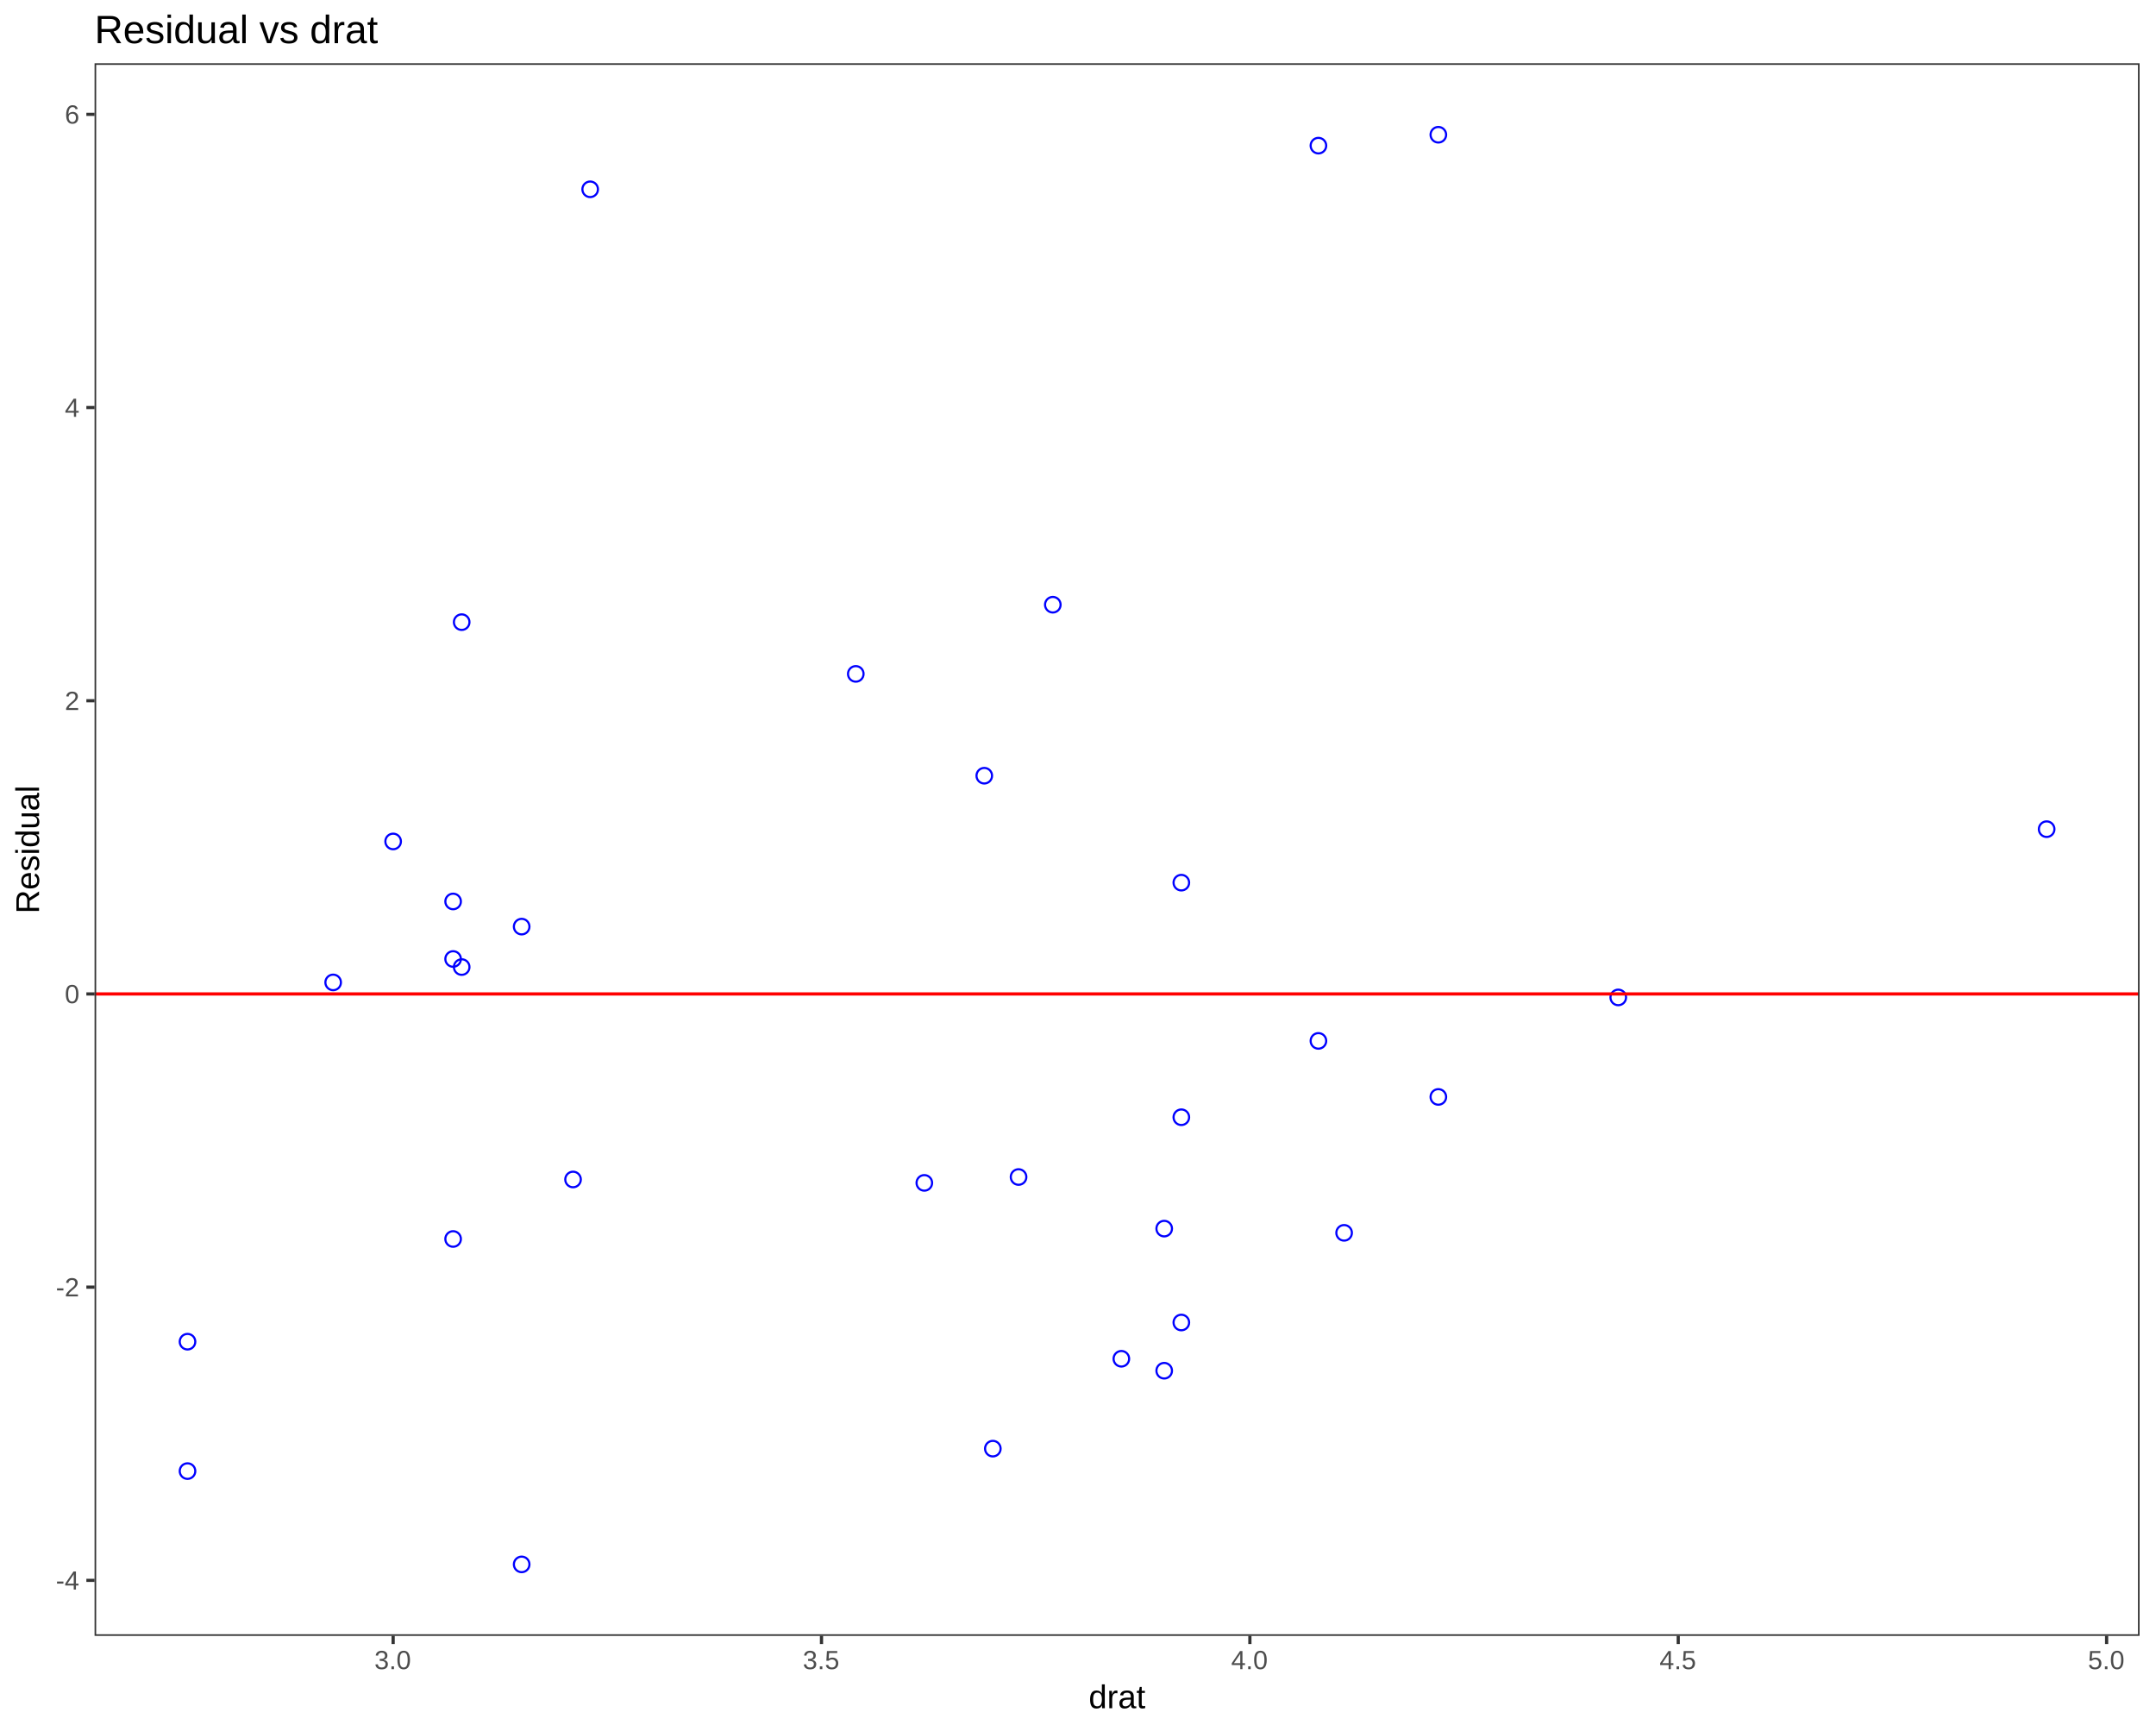
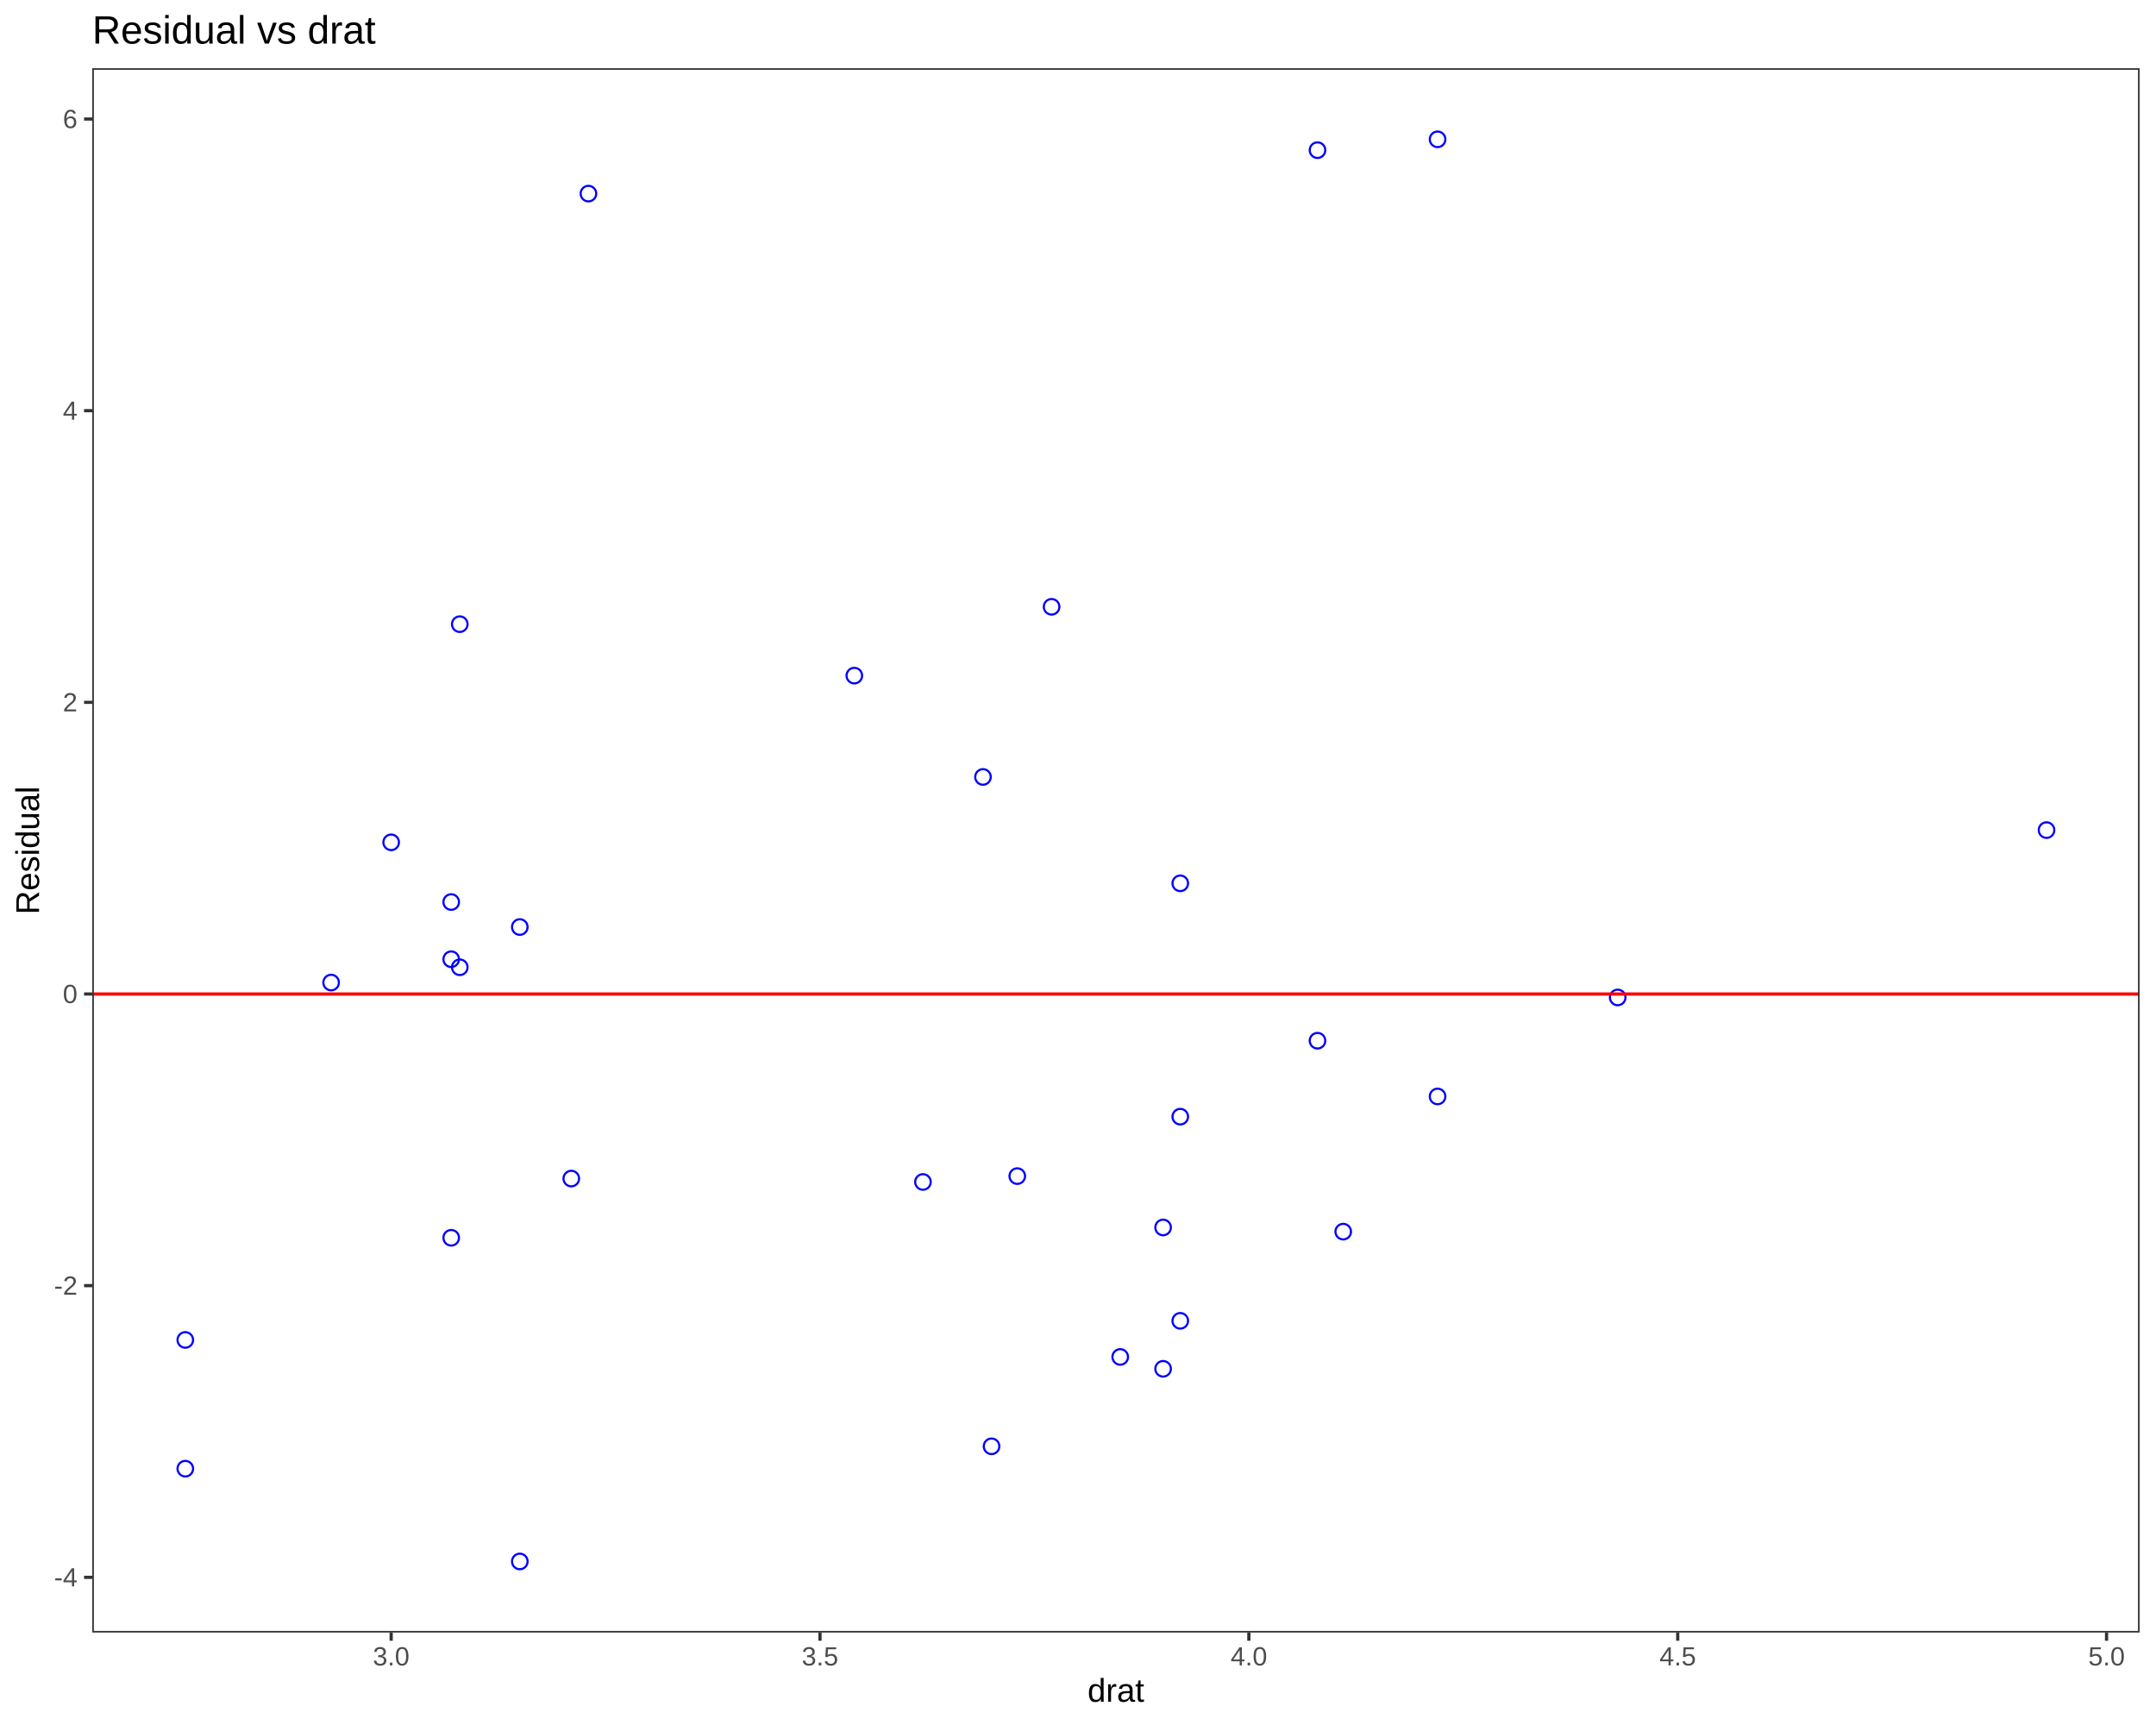
<svg xmlns="http://www.w3.org/2000/svg" viewBox="0 0 720.00 576.00">
  <defs>
    <style type="text/css">
-     line, polyline, path, rect, circle {
+     line, polyline, polygon, path, rect, circle {
      fill: none;
      stroke: #000000;
      stroke-linecap: round;
      stroke-linejoin: round;
      stroke-miterlimit: 10.00;
    }
  </style>
  </defs>
  <rect width="100%" height="100%" style="stroke: none; fill: #FFFFFF;" />
  <rect x="0.00" y="0.00" width="720.00" height="576.00" style="stroke-width: 1.07; stroke: #FFFFFF; fill: #FFFFFF;" />
  <defs>
-     <clipPath id="cpMzEuNTgwNHw3MTQuNTIxfDU0Ni4yMzV8MjEuMTE3Mw==">
-       <rect x="31.58" y="21.12" width="682.94" height="525.12" />
+     <clipPath id="cpMzAuODF8NzE0LjUyfDU0NS4xM3wyMi43Nw==">
+       <rect x="30.81" y="22.77" width="683.71" height="522.36" />
    </clipPath>
  </defs>
-   <rect x="31.58" y="21.12" width="682.94" height="525.12" style="stroke-width: 1.07; stroke: none; fill: #FFFFFF;" clip-path="url(#cpMzEuNTgwNHw3MTQuNTIxfDU0Ni4yMzV8MjEuMTE3Mw==)" />
-   <circle cx="388.79" cy="457.70" r="1.95pt" style="stroke-width: 0.71; stroke: #0000FF;" clip-path="url(#cpMzEuNTgwNHw3MTQuNTIxfDU0Ni4yMzV8MjEuMTE3Mw==)" />
-   <circle cx="388.79" cy="410.25" r="1.95pt" style="stroke-width: 0.71; stroke: #0000FF;" clip-path="url(#cpMzEuNTgwNHw3MTQuNTIxfDU0Ni4yMzV8MjEuMTE3Mw==)" />
-   <circle cx="374.48" cy="453.71" r="1.95pt" style="stroke-width: 0.71; stroke: #0000FF;" clip-path="url(#cpMzEuNTgwNHw3MTQuNTIxfDU0Ni4yMzV8MjEuMTE3Mw==)" />
-   <circle cx="154.18" cy="322.91" r="1.95pt" style="stroke-width: 0.71; stroke: #0000FF;" clip-path="url(#cpMzEuNTgwNHw3MTQuNTIxfDU0Ni4yMzV8MjEuMTE3Mw==)" />
-   <circle cx="174.21" cy="309.41" r="1.95pt" style="stroke-width: 0.71; stroke: #0000FF;" clip-path="url(#cpMzEuNTgwNHw3MTQuNTIxfDU0Ni4yMzV8MjEuMTE3Mw==)" />
-   <circle cx="62.62" cy="448.01" r="1.95pt" style="stroke-width: 0.71; stroke: #0000FF;" clip-path="url(#cpMzEuNTgwNHw3MTQuNTIxfDU0Ni4yMzV8MjEuMTE3Mw==)" />
-   <circle cx="191.37" cy="393.84" r="1.95pt" style="stroke-width: 0.71; stroke: #0000FF;" clip-path="url(#cpMzEuNTgwNHw3MTQuNTIxfDU0Ni4yMzV8MjEuMTE3Mw==)" />
-   <circle cx="328.70" cy="259.02" r="1.95pt" style="stroke-width: 0.71; stroke: #0000FF;" clip-path="url(#cpMzEuNTgwNHw3MTQuNTIxfDU0Ni4yMzV8MjEuMTE3Mw==)" />
-   <circle cx="394.51" cy="294.73" r="1.95pt" style="stroke-width: 0.71; stroke: #0000FF;" clip-path="url(#cpMzEuNTgwNHw3MTQuNTIxfDU0Ni4yMzV8MjEuMTE3Mw==)" />
-   <circle cx="394.51" cy="373.06" r="1.95pt" style="stroke-width: 0.71; stroke: #0000FF;" clip-path="url(#cpMzEuNTgwNHw3MTQuNTIxfDU0Ni4yMzV8MjEuMTE3Mw==)" />
-   <circle cx="394.51" cy="441.60" r="1.95pt" style="stroke-width: 0.71; stroke: #0000FF;" clip-path="url(#cpMzEuNTgwNHw3MTQuNTIxfDU0Ni4yMzV8MjEuMTE3Mw==)" />
-   <circle cx="151.32" cy="301.01" r="1.95pt" style="stroke-width: 0.71; stroke: #0000FF;" clip-path="url(#cpMzEuNTgwNHw3MTQuNTIxfDU0Ni4yMzV8MjEuMTE3Mw==)" />
-   <circle cx="151.32" cy="320.22" r="1.95pt" style="stroke-width: 0.71; stroke: #0000FF;" clip-path="url(#cpMzEuNTgwNHw3MTQuNTIxfDU0Ni4yMzV8MjEuMTE3Mw==)" />
-   <circle cx="151.32" cy="413.71" r="1.95pt" style="stroke-width: 0.71; stroke: #0000FF;" clip-path="url(#cpMzEuNTgwNHw3MTQuNTIxfDU0Ni4yMzV8MjEuMTE3Mw==)" />
-   <circle cx="111.26" cy="328.04" r="1.95pt" style="stroke-width: 0.71; stroke: #0000FF;" clip-path="url(#cpMzEuNTgwNHw3MTQuNTIxfDU0Ni4yMzV8MjEuMTE3Mw==)" />
-   <circle cx="131.29" cy="280.97" r="1.95pt" style="stroke-width: 0.71; stroke: #0000FF;" clip-path="url(#cpMzEuNTgwNHw3MTQuNTIxfDU0Ni4yMzV8MjEuMTE3Mw==)" />
-   <circle cx="197.09" cy="63.21" r="1.95pt" style="stroke-width: 0.71; stroke: #0000FF;" clip-path="url(#cpMzEuNTgwNHw3MTQuNTIxfDU0Ni4yMzV8MjEuMTE3Mw==)" />
-   <circle cx="440.29" cy="48.63" r="1.95pt" style="stroke-width: 0.71; stroke: #0000FF;" clip-path="url(#cpMzEuNTgwNHw3MTQuNTIxfDU0Ni4yMzV8MjEuMTE3Mw==)" />
-   <circle cx="683.48" cy="276.87" r="1.95pt" style="stroke-width: 0.71; stroke: #0000FF;" clip-path="url(#cpMzEuNTgwNHw3MTQuNTIxfDU0Ni4yMzV8MjEuMTE3Mw==)" />
-   <circle cx="480.34" cy="44.99" r="1.95pt" style="stroke-width: 0.71; stroke: #0000FF;" clip-path="url(#cpMzEuNTgwNHw3MTQuNTIxfDU0Ni4yMzV8MjEuMTE3Mw==)" />
-   <circle cx="331.56" cy="483.72" r="1.95pt" style="stroke-width: 0.71; stroke: #0000FF;" clip-path="url(#cpMzEuNTgwNHw3MTQuNTIxfDU0Ni4yMzV8MjEuMTE3Mw==)" />
-   <circle cx="62.62" cy="491.22" r="1.95pt" style="stroke-width: 0.71; stroke: #0000FF;" clip-path="url(#cpMzEuNTgwNHw3MTQuNTIxfDU0Ni4yMzV8MjEuMTE3Mw==)" />
-   <circle cx="174.21" cy="522.37" r="1.95pt" style="stroke-width: 0.71; stroke: #0000FF;" clip-path="url(#cpMzEuNTgwNHw3MTQuNTIxfDU0Ni4yMzV8MjEuMTE3Mw==)" />
-   <circle cx="340.15" cy="393.02" r="1.95pt" style="stroke-width: 0.71; stroke: #0000FF;" clip-path="url(#cpMzEuNTgwNHw3MTQuNTIxfDU0Ni4yMzV8MjEuMTE3Mw==)" />
-   <circle cx="154.18" cy="207.74" r="1.95pt" style="stroke-width: 0.71; stroke: #0000FF;" clip-path="url(#cpMzEuNTgwNHw3MTQuNTIxfDU0Ni4yMzV8MjEuMTE3Mw==)" />
-   <circle cx="440.29" cy="347.57" r="1.95pt" style="stroke-width: 0.71; stroke: #0000FF;" clip-path="url(#cpMzEuNTgwNHw3MTQuNTIxfDU0Ni4yMzV8MjEuMTE3Mw==)" />
-   <circle cx="540.42" cy="333.05" r="1.95pt" style="stroke-width: 0.71; stroke: #0000FF;" clip-path="url(#cpMzEuNTgwNHw3MTQuNTIxfDU0Ni4yMzV8MjEuMTE3Mw==)" />
-   <circle cx="351.59" cy="201.92" r="1.95pt" style="stroke-width: 0.71; stroke: #0000FF;" clip-path="url(#cpMzEuNTgwNHw3MTQuNTIxfDU0Ni4yMzV8MjEuMTE3Mw==)" />
-   <circle cx="480.34" cy="366.28" r="1.95pt" style="stroke-width: 0.71; stroke: #0000FF;" clip-path="url(#cpMzEuNTgwNHw3MTQuNTIxfDU0Ni4yMzV8MjEuMTE3Mw==)" />
-   <circle cx="308.68" cy="394.98" r="1.95pt" style="stroke-width: 0.71; stroke: #0000FF;" clip-path="url(#cpMzEuNTgwNHw3MTQuNTIxfDU0Ni4yMzV8MjEuMTE3Mw==)" />
-   <circle cx="285.79" cy="225.02" r="1.95pt" style="stroke-width: 0.71; stroke: #0000FF;" clip-path="url(#cpMzEuNTgwNHw3MTQuNTIxfDU0Ni4yMzV8MjEuMTE3Mw==)" />
-   <circle cx="448.87" cy="411.66" r="1.95pt" style="stroke-width: 0.71; stroke: #0000FF;" clip-path="url(#cpMzEuNTgwNHw3MTQuNTIxfDU0Ni4yMzV8MjEuMTE3Mw==)" />
-   <line x1="31.58" y1="331.89" x2="714.52" y2="331.89" style="stroke-width: 1.07; stroke: #FF0000; stroke-linecap: butt;" clip-path="url(#cpMzEuNTgwNHw3MTQuNTIxfDU0Ni4yMzV8MjEuMTE3Mw==)" />
-   <rect x="31.58" y="21.12" width="682.94" height="525.12" style="stroke-width: 1.07; stroke: #333333;" clip-path="url(#cpMzEuNTgwNHw3MTQuNTIxfDU0Ni4yMzV8MjEuMTE3Mw==)" />
+   <rect x="30.81" y="22.77" width="683.71" height="522.36" style="stroke-width: 1.07; stroke: none; fill: #FFFFFF;" clip-path="url(#cpMzAuODF8NzE0LjUyfDU0NS4xM3wyMi43Nw==)" />
+   <circle cx="388.42" cy="457.06" r="1.95pt" style="stroke-width: 0.71; stroke: #0000FF;" clip-path="url(#cpMzAuODF8NzE0LjUyfDU0NS4xM3wyMi43Nw==)" />
+   <circle cx="388.42" cy="409.86" r="1.95pt" style="stroke-width: 0.71; stroke: #0000FF;" clip-path="url(#cpMzAuODF8NzE0LjUyfDU0NS4xM3wyMi43Nw==)" />
+   <circle cx="374.10" cy="453.10" r="1.95pt" style="stroke-width: 0.71; stroke: #0000FF;" clip-path="url(#cpMzAuODF8NzE0LjUyfDU0NS4xM3wyMi43Nw==)" />
+   <circle cx="153.54" cy="322.98" r="1.95pt" style="stroke-width: 0.71; stroke: #0000FF;" clip-path="url(#cpMzAuODF8NzE0LjUyfDU0NS4xM3wyMi43Nw==)" />
+   <circle cx="173.59" cy="309.55" r="1.95pt" style="stroke-width: 0.71; stroke: #0000FF;" clip-path="url(#cpMzAuODF8NzE0LjUyfDU0NS4xM3wyMi43Nw==)" />
+   <circle cx="61.88" cy="447.42" r="1.95pt" style="stroke-width: 0.71; stroke: #0000FF;" clip-path="url(#cpMzAuODF8NzE0LjUyfDU0NS4xM3wyMi43Nw==)" />
+   <circle cx="190.78" cy="393.54" r="1.95pt" style="stroke-width: 0.71; stroke: #0000FF;" clip-path="url(#cpMzAuODF8NzE0LjUyfDU0NS4xM3wyMi43Nw==)" />
+   <circle cx="328.27" cy="259.43" r="1.95pt" style="stroke-width: 0.71; stroke: #0000FF;" clip-path="url(#cpMzAuODF8NzE0LjUyfDU0NS4xM3wyMi43Nw==)" />
+   <circle cx="394.15" cy="294.95" r="1.95pt" style="stroke-width: 0.71; stroke: #0000FF;" clip-path="url(#cpMzAuODF8NzE0LjUyfDU0NS4xM3wyMi43Nw==)" />
+   <circle cx="394.15" cy="372.87" r="1.95pt" style="stroke-width: 0.71; stroke: #0000FF;" clip-path="url(#cpMzAuODF8NzE0LjUyfDU0NS4xM3wyMi43Nw==)" />
+   <circle cx="394.15" cy="441.04" r="1.95pt" style="stroke-width: 0.71; stroke: #0000FF;" clip-path="url(#cpMzAuODF8NzE0LjUyfDU0NS4xM3wyMi43Nw==)" />
+   <circle cx="150.68" cy="301.20" r="1.95pt" style="stroke-width: 0.71; stroke: #0000FF;" clip-path="url(#cpMzAuODF8NzE0LjUyfDU0NS4xM3wyMi43Nw==)" />
+   <circle cx="150.68" cy="320.30" r="1.95pt" style="stroke-width: 0.71; stroke: #0000FF;" clip-path="url(#cpMzAuODF8NzE0LjUyfDU0NS4xM3wyMi43Nw==)" />
+   <circle cx="150.68" cy="413.31" r="1.95pt" style="stroke-width: 0.71; stroke: #0000FF;" clip-path="url(#cpMzAuODF8NzE0LjUyfDU0NS4xM3wyMi43Nw==)" />
+   <circle cx="110.58" cy="328.09" r="1.95pt" style="stroke-width: 0.71; stroke: #0000FF;" clip-path="url(#cpMzAuODF8NzE0LjUyfDU0NS4xM3wyMi43Nw==)" />
+   <circle cx="130.63" cy="281.26" r="1.95pt" style="stroke-width: 0.71; stroke: #0000FF;" clip-path="url(#cpMzAuODF8NzE0LjUyfDU0NS4xM3wyMi43Nw==)" />
+   <circle cx="196.51" cy="64.65" r="1.95pt" style="stroke-width: 0.71; stroke: #0000FF;" clip-path="url(#cpMzAuODF8NzE0LjUyfDU0NS4xM3wyMi43Nw==)" />
+   <circle cx="439.98" cy="50.14" r="1.95pt" style="stroke-width: 0.71; stroke: #0000FF;" clip-path="url(#cpMzAuODF8NzE0LjUyfDU0NS4xM3wyMi43Nw==)" />
+   <circle cx="683.44" cy="277.18" r="1.95pt" style="stroke-width: 0.71; stroke: #0000FF;" clip-path="url(#cpMzAuODF8NzE0LjUyfDU0NS4xM3wyMi43Nw==)" />
+   <circle cx="480.08" cy="46.52" r="1.95pt" style="stroke-width: 0.71; stroke: #0000FF;" clip-path="url(#cpMzAuODF8NzE0LjUyfDU0NS4xM3wyMi43Nw==)" />
+   <circle cx="331.13" cy="482.94" r="1.95pt" style="stroke-width: 0.71; stroke: #0000FF;" clip-path="url(#cpMzAuODF8NzE0LjUyfDU0NS4xM3wyMi43Nw==)" />
+   <circle cx="61.88" cy="490.41" r="1.95pt" style="stroke-width: 0.71; stroke: #0000FF;" clip-path="url(#cpMzAuODF8NzE0LjUyfDU0NS4xM3wyMi43Nw==)" />
+   <circle cx="173.59" cy="521.39" r="1.95pt" style="stroke-width: 0.71; stroke: #0000FF;" clip-path="url(#cpMzAuODF8NzE0LjUyfDU0NS4xM3wyMi43Nw==)" />
+   <circle cx="339.72" cy="392.72" r="1.95pt" style="stroke-width: 0.71; stroke: #0000FF;" clip-path="url(#cpMzAuODF8NzE0LjUyfDU0NS4xM3wyMi43Nw==)" />
+   <circle cx="153.54" cy="208.42" r="1.95pt" style="stroke-width: 0.71; stroke: #0000FF;" clip-path="url(#cpMzAuODF8NzE0LjUyfDU0NS4xM3wyMi43Nw==)" />
+   <circle cx="439.98" cy="347.51" r="1.95pt" style="stroke-width: 0.71; stroke: #0000FF;" clip-path="url(#cpMzAuODF8NzE0LjUyfDU0NS4xM3wyMi43Nw==)" />
+   <circle cx="540.23" cy="333.06" r="1.95pt" style="stroke-width: 0.71; stroke: #0000FF;" clip-path="url(#cpMzAuODF8NzE0LjUyfDU0NS4xM3wyMi43Nw==)" />
+   <circle cx="351.18" cy="202.62" r="1.95pt" style="stroke-width: 0.71; stroke: #0000FF;" clip-path="url(#cpMzAuODF8NzE0LjUyfDU0NS4xM3wyMi43Nw==)" />
+   <circle cx="480.08" cy="366.12" r="1.95pt" style="stroke-width: 0.71; stroke: #0000FF;" clip-path="url(#cpMzAuODF8NzE0LjUyfDU0NS4xM3wyMi43Nw==)" />
+   <circle cx="308.22" cy="394.67" r="1.95pt" style="stroke-width: 0.71; stroke: #0000FF;" clip-path="url(#cpMzAuODF8NzE0LjUyfDU0NS4xM3wyMi43Nw==)" />
+   <circle cx="285.30" cy="225.60" r="1.95pt" style="stroke-width: 0.71; stroke: #0000FF;" clip-path="url(#cpMzAuODF8NzE0LjUyfDU0NS4xM3wyMi43Nw==)" />
+   <circle cx="448.57" cy="411.26" r="1.95pt" style="stroke-width: 0.71; stroke: #0000FF;" clip-path="url(#cpMzAuODF8NzE0LjUyfDU0NS4xM3wyMi43Nw==)" />
+   <line x1="30.81" y1="331.91" x2="714.52" y2="331.91" style="stroke-width: 1.07; stroke: #FF0000; stroke-linecap: butt;" clip-path="url(#cpMzAuODF8NzE0LjUyfDU0NS4xM3wyMi43Nw==)" />
+   <rect x="30.81" y="22.77" width="683.71" height="522.36" style="stroke-width: 1.07; stroke: #333333;" clip-path="url(#cpMzAuODF8NzE0LjUyfDU0NS4xM3wyMi43Nw==)" />
  <defs>
-     <clipPath id="cpMHw3MjB8NTc2fDA=">
+     <clipPath id="cpMC4wMHw3MjAuMDB8NTc2LjAwfDAuMDA=">
      <rect x="0.00" y="0.00" width="720.00" height="576.00" />
    </clipPath>
  </defs>
-   <g clip-path="url(#cpMHw3MjB8NTc2fDA=)">
-     <text x="18.65" y="530.79" style="font-size: 8.80px; fill: #4D4D4D; font-family: Liberation Sans;" textLength="8.00px" lengthAdjust="spacingAndGlyphs">-4</text>
+   <g clip-path="url(#cpMC4wMHw3MjAuMDB8NTc2LjAwfDAuMDA=)">
+     <text x="18.06" y="529.71" style="font-size: 8.80px; fill: #4D4D4D; font-family: Liberation Sans;" textLength="7.81px" lengthAdjust="spacingAndGlyphs">-4</text>
  </g>
-   <g clip-path="url(#cpMHw3MjB8NTc2fDA=)">
-     <text x="18.65" y="432.89" style="font-size: 8.80px; fill: #4D4D4D; font-family: Liberation Sans;" textLength="8.00px" lengthAdjust="spacingAndGlyphs">-2</text>
+   <g clip-path="url(#cpMC4wMHw3MjAuMDB8NTc2LjAwfDAuMDA=)">
+     <text x="18.06" y="432.32" style="font-size: 8.80px; fill: #4D4D4D; font-family: Liberation Sans;" textLength="7.81px" lengthAdjust="spacingAndGlyphs">-2</text>
  </g>
-   <g clip-path="url(#cpMHw3MjB8NTc2fDA=)">
-     <text x="21.64" y="334.98" style="font-size: 8.80px; fill: #4D4D4D; font-family: Liberation Sans;" textLength="5.01px" lengthAdjust="spacingAndGlyphs">0</text>
+   <g clip-path="url(#cpMC4wMHw3MjAuMDB8NTc2LjAwfDAuMDA=)">
+     <text x="20.98" y="334.93" style="font-size: 8.80px; fill: #4D4D4D; font-family: Liberation Sans;" textLength="4.89px" lengthAdjust="spacingAndGlyphs">0</text>
  </g>
-   <g clip-path="url(#cpMHw3MjB8NTc2fDA=)">
-     <text x="21.64" y="237.08" style="font-size: 8.80px; fill: #4D4D4D; font-family: Liberation Sans;" textLength="5.01px" lengthAdjust="spacingAndGlyphs">2</text>
+   <g clip-path="url(#cpMC4wMHw3MjAuMDB8NTc2LjAwfDAuMDA=)">
+     <text x="20.98" y="237.54" style="font-size: 8.80px; fill: #4D4D4D; font-family: Liberation Sans;" textLength="4.89px" lengthAdjust="spacingAndGlyphs">2</text>
  </g>
-   <g clip-path="url(#cpMHw3MjB8NTc2fDA=)">
-     <text x="21.64" y="139.18" style="font-size: 8.80px; fill: #4D4D4D; font-family: Liberation Sans;" textLength="5.01px" lengthAdjust="spacingAndGlyphs">4</text>
+   <g clip-path="url(#cpMC4wMHw3MjAuMDB8NTc2LjAwfDAuMDA=)">
+     <text x="20.98" y="140.16" style="font-size: 8.80px; fill: #4D4D4D; font-family: Liberation Sans;" textLength="4.89px" lengthAdjust="spacingAndGlyphs">4</text>
  </g>
-   <g clip-path="url(#cpMHw3MjB8NTc2fDA=)">
-     <text x="21.64" y="41.27" style="font-size: 8.80px; fill: #4D4D4D; font-family: Liberation Sans;" textLength="5.01px" lengthAdjust="spacingAndGlyphs">6</text>
+   <g clip-path="url(#cpMC4wMHw3MjAuMDB8NTc2LjAwfDAuMDA=)">
+     <text x="20.98" y="42.77" style="font-size: 8.80px; fill: #4D4D4D; font-family: Liberation Sans;" textLength="4.89px" lengthAdjust="spacingAndGlyphs">6</text>
  </g>
-   <polyline points="28.84,527.70 31.58,527.70 " style="stroke-width: 1.07; stroke: #333333; stroke-linecap: butt;" clip-path="url(#cpMHw3MjB8NTc2fDA=)" />
-   <polyline points="28.84,429.79 31.58,429.79 " style="stroke-width: 1.07; stroke: #333333; stroke-linecap: butt;" clip-path="url(#cpMHw3MjB8NTc2fDA=)" />
-   <polyline points="28.84,331.89 31.58,331.89 " style="stroke-width: 1.07; stroke: #333333; stroke-linecap: butt;" clip-path="url(#cpMHw3MjB8NTc2fDA=)" />
-   <polyline points="28.84,233.99 31.58,233.99 " style="stroke-width: 1.07; stroke: #333333; stroke-linecap: butt;" clip-path="url(#cpMHw3MjB8NTc2fDA=)" />
-   <polyline points="28.84,136.08 31.58,136.08 " style="stroke-width: 1.07; stroke: #333333; stroke-linecap: butt;" clip-path="url(#cpMHw3MjB8NTc2fDA=)" />
-   <polyline points="28.84,38.18 31.58,38.18 " style="stroke-width: 1.07; stroke: #333333; stroke-linecap: butt;" clip-path="url(#cpMHw3MjB8NTc2fDA=)" />
-   <polyline points="131.29,548.97 131.29,546.23 " style="stroke-width: 1.07; stroke: #333333; stroke-linecap: butt;" clip-path="url(#cpMHw3MjB8NTc2fDA=)" />
-   <polyline points="274.34,548.97 274.34,546.23 " style="stroke-width: 1.07; stroke: #333333; stroke-linecap: butt;" clip-path="url(#cpMHw3MjB8NTc2fDA=)" />
-   <polyline points="417.40,548.97 417.40,546.23 " style="stroke-width: 1.07; stroke: #333333; stroke-linecap: butt;" clip-path="url(#cpMHw3MjB8NTc2fDA=)" />
-   <polyline points="560.45,548.97 560.45,546.23 " style="stroke-width: 1.07; stroke: #333333; stroke-linecap: butt;" clip-path="url(#cpMHw3MjB8NTc2fDA=)" />
-   <polyline points="703.51,548.97 703.51,546.23 " style="stroke-width: 1.07; stroke: #333333; stroke-linecap: butt;" clip-path="url(#cpMHw3MjB8NTc2fDA=)" />
-   <g clip-path="url(#cpMHw3MjB8NTc2fDA=)">
-     <text x="125.03" y="557.35" style="font-size: 8.80px; fill: #4D4D4D; font-family: Liberation Sans;" textLength="12.51px" lengthAdjust="spacingAndGlyphs">3.0</text>
+   <polyline points="28.07,526.69 30.81,526.69 " style="stroke-width: 1.07; stroke: #333333; stroke-linecap: butt;" clip-path="url(#cpMC4wMHw3MjAuMDB8NTc2LjAwfDAuMDA=)" />
+   <polyline points="28.07,429.30 30.81,429.30 " style="stroke-width: 1.07; stroke: #333333; stroke-linecap: butt;" clip-path="url(#cpMC4wMHw3MjAuMDB8NTc2LjAwfDAuMDA=)" />
+   <polyline points="28.07,331.91 30.81,331.91 " style="stroke-width: 1.07; stroke: #333333; stroke-linecap: butt;" clip-path="url(#cpMC4wMHw3MjAuMDB8NTc2LjAwfDAuMDA=)" />
+   <polyline points="28.07,234.52 30.81,234.52 " style="stroke-width: 1.07; stroke: #333333; stroke-linecap: butt;" clip-path="url(#cpMC4wMHw3MjAuMDB8NTc2LjAwfDAuMDA=)" />
+   <polyline points="28.07,137.13 30.81,137.13 " style="stroke-width: 1.07; stroke: #333333; stroke-linecap: butt;" clip-path="url(#cpMC4wMHw3MjAuMDB8NTc2LjAwfDAuMDA=)" />
+   <polyline points="28.07,39.74 30.81,39.74 " style="stroke-width: 1.07; stroke: #333333; stroke-linecap: butt;" clip-path="url(#cpMC4wMHw3MjAuMDB8NTc2LjAwfDAuMDA=)" />
+   <polyline points="130.63,547.87 130.63,545.13 " style="stroke-width: 1.07; stroke: #333333; stroke-linecap: butt;" clip-path="url(#cpMC4wMHw3MjAuMDB8NTc2LjAwfDAuMDA=)" />
+   <polyline points="273.84,547.87 273.84,545.13 " style="stroke-width: 1.07; stroke: #333333; stroke-linecap: butt;" clip-path="url(#cpMC4wMHw3MjAuMDB8NTc2LjAwfDAuMDA=)" />
+   <polyline points="417.06,547.87 417.06,545.13 " style="stroke-width: 1.07; stroke: #333333; stroke-linecap: butt;" clip-path="url(#cpMC4wMHw3MjAuMDB8NTc2LjAwfDAuMDA=)" />
+   <polyline points="560.28,547.87 560.28,545.13 " style="stroke-width: 1.07; stroke: #333333; stroke-linecap: butt;" clip-path="url(#cpMC4wMHw3MjAuMDB8NTc2LjAwfDAuMDA=)" />
+   <polyline points="703.49,547.87 703.49,545.13 " style="stroke-width: 1.07; stroke: #333333; stroke-linecap: butt;" clip-path="url(#cpMC4wMHw3MjAuMDB8NTc2LjAwfDAuMDA=)" />
+   <g clip-path="url(#cpMC4wMHw3MjAuMDB8NTc2LjAwfDAuMDA=)">
+     <text x="124.52" y="556.11" style="font-size: 8.80px; fill: #4D4D4D; font-family: Liberation Sans;" textLength="12.22px" lengthAdjust="spacingAndGlyphs">3.0</text>
  </g>
-   <g clip-path="url(#cpMHw3MjB8NTc2fDA=)">
-     <text x="268.09" y="557.35" style="font-size: 8.80px; fill: #4D4D4D; font-family: Liberation Sans;" textLength="12.51px" lengthAdjust="spacingAndGlyphs">3.5</text>
+   <g clip-path="url(#cpMC4wMHw3MjAuMDB8NTc2LjAwfDAuMDA=)">
+     <text x="267.74" y="556.11" style="font-size: 8.80px; fill: #4D4D4D; font-family: Liberation Sans;" textLength="12.22px" lengthAdjust="spacingAndGlyphs">3.5</text>
  </g>
-   <g clip-path="url(#cpMHw3MjB8NTc2fDA=)">
-     <text x="411.14" y="557.35" style="font-size: 8.80px; fill: #4D4D4D; font-family: Liberation Sans;" textLength="12.51px" lengthAdjust="spacingAndGlyphs">4.0</text>
+   <g clip-path="url(#cpMC4wMHw3MjAuMDB8NTc2LjAwfDAuMDA=)">
+     <text x="410.95" y="556.11" style="font-size: 8.80px; fill: #4D4D4D; font-family: Liberation Sans;" textLength="12.22px" lengthAdjust="spacingAndGlyphs">4.0</text>
  </g>
-   <g clip-path="url(#cpMHw3MjB8NTc2fDA=)">
-     <text x="554.20" y="557.35" style="font-size: 8.80px; fill: #4D4D4D; font-family: Liberation Sans;" textLength="12.51px" lengthAdjust="spacingAndGlyphs">4.5</text>
+   <g clip-path="url(#cpMC4wMHw3MjAuMDB8NTc2LjAwfDAuMDA=)">
+     <text x="554.17" y="556.11" style="font-size: 8.80px; fill: #4D4D4D; font-family: Liberation Sans;" textLength="12.22px" lengthAdjust="spacingAndGlyphs">4.5</text>
  </g>
-   <g clip-path="url(#cpMHw3MjB8NTc2fDA=)">
-     <text x="697.25" y="557.35" style="font-size: 8.80px; fill: #4D4D4D; font-family: Liberation Sans;" textLength="12.51px" lengthAdjust="spacingAndGlyphs">5.0</text>
+   <g clip-path="url(#cpMC4wMHw3MjAuMDB8NTc2LjAwfDAuMDA=)">
+     <text x="697.38" y="556.11" style="font-size: 8.80px; fill: #4D4D4D; font-family: Liberation Sans;" textLength="12.22px" lengthAdjust="spacingAndGlyphs">5.0</text>
  </g>
-   <g clip-path="url(#cpMHw3MjB8NTc2fDA=)">
-     <text x="363.57" y="570.40" style="font-size: 11.00px; font-family: Liberation Sans;" textLength="18.95px" lengthAdjust="spacingAndGlyphs">drat</text>
+   <g clip-path="url(#cpMC4wMHw3MjAuMDB8NTc2LjAwfDAuMDA=)">
+     <text x="363.18" y="568.24" style="font-size: 11.00px; font-family: Liberation Sans;" textLength="18.97px" lengthAdjust="spacingAndGlyphs">drat</text>
  </g>
-   <g clip-path="url(#cpMHw3MjB8NTc2fDA=)">
-     <text transform="translate(13.04,305.08) rotate(-90)" style="font-size: 11.00px; font-family: Liberation Sans;" textLength="42.80px" lengthAdjust="spacingAndGlyphs">Residual</text>
+   <g clip-path="url(#cpMC4wMHw3MjAuMDB8NTc2LjAwfDAuMDA=)">
+     <text transform="translate(13.04,305.36) rotate(-90)" style="font-size: 11.00px; font-family: Liberation Sans;" textLength="42.81px" lengthAdjust="spacingAndGlyphs">Residual</text>
  </g>
-   <g clip-path="url(#cpMHw3MjB8NTc2fDA=)">
-     <text x="31.58" y="14.42" style="font-size: 13.20px; font-family: Liberation Sans;" textLength="93.21px" lengthAdjust="spacingAndGlyphs">Residual vs drat</text>
+   <g clip-path="url(#cpMC4wMHw3MjAuMDB8NTc2LjAwfDAuMDA=)">
+     <text x="30.81" y="14.56" style="font-size: 13.20px; font-family: Liberation Sans;" textLength="94.52px" lengthAdjust="spacingAndGlyphs">Residual vs drat</text>
  </g>
</svg>
